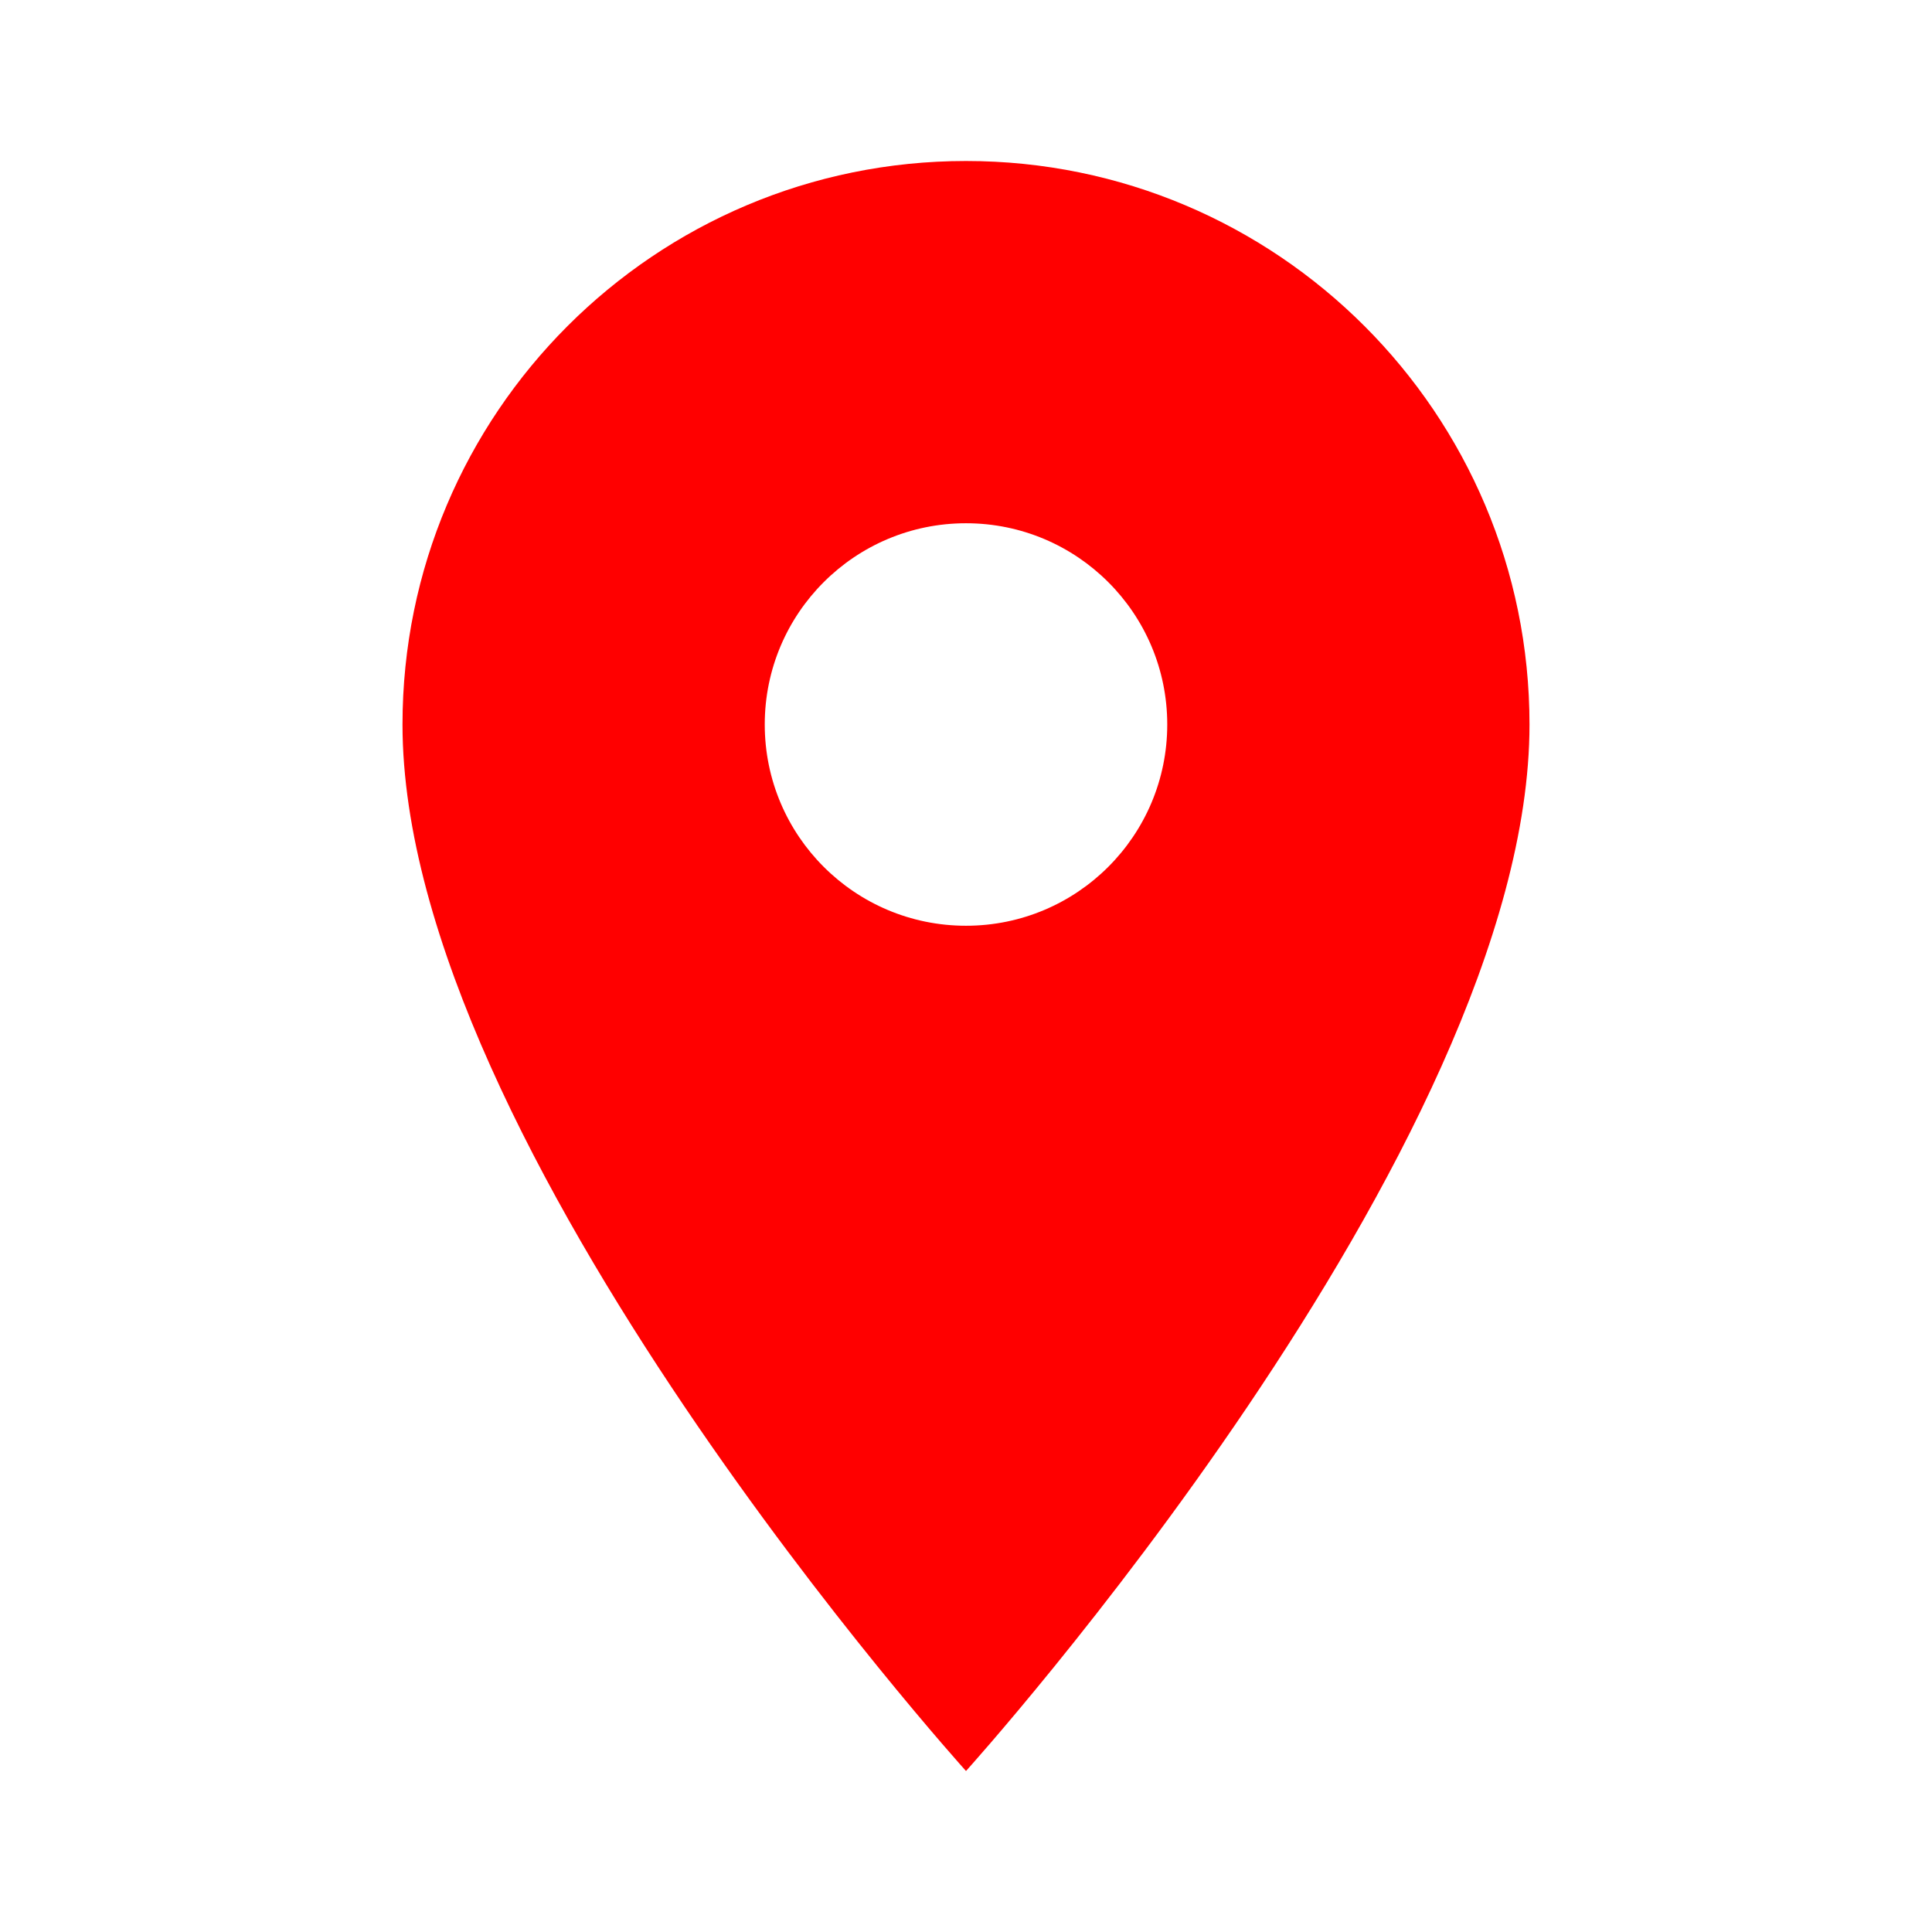
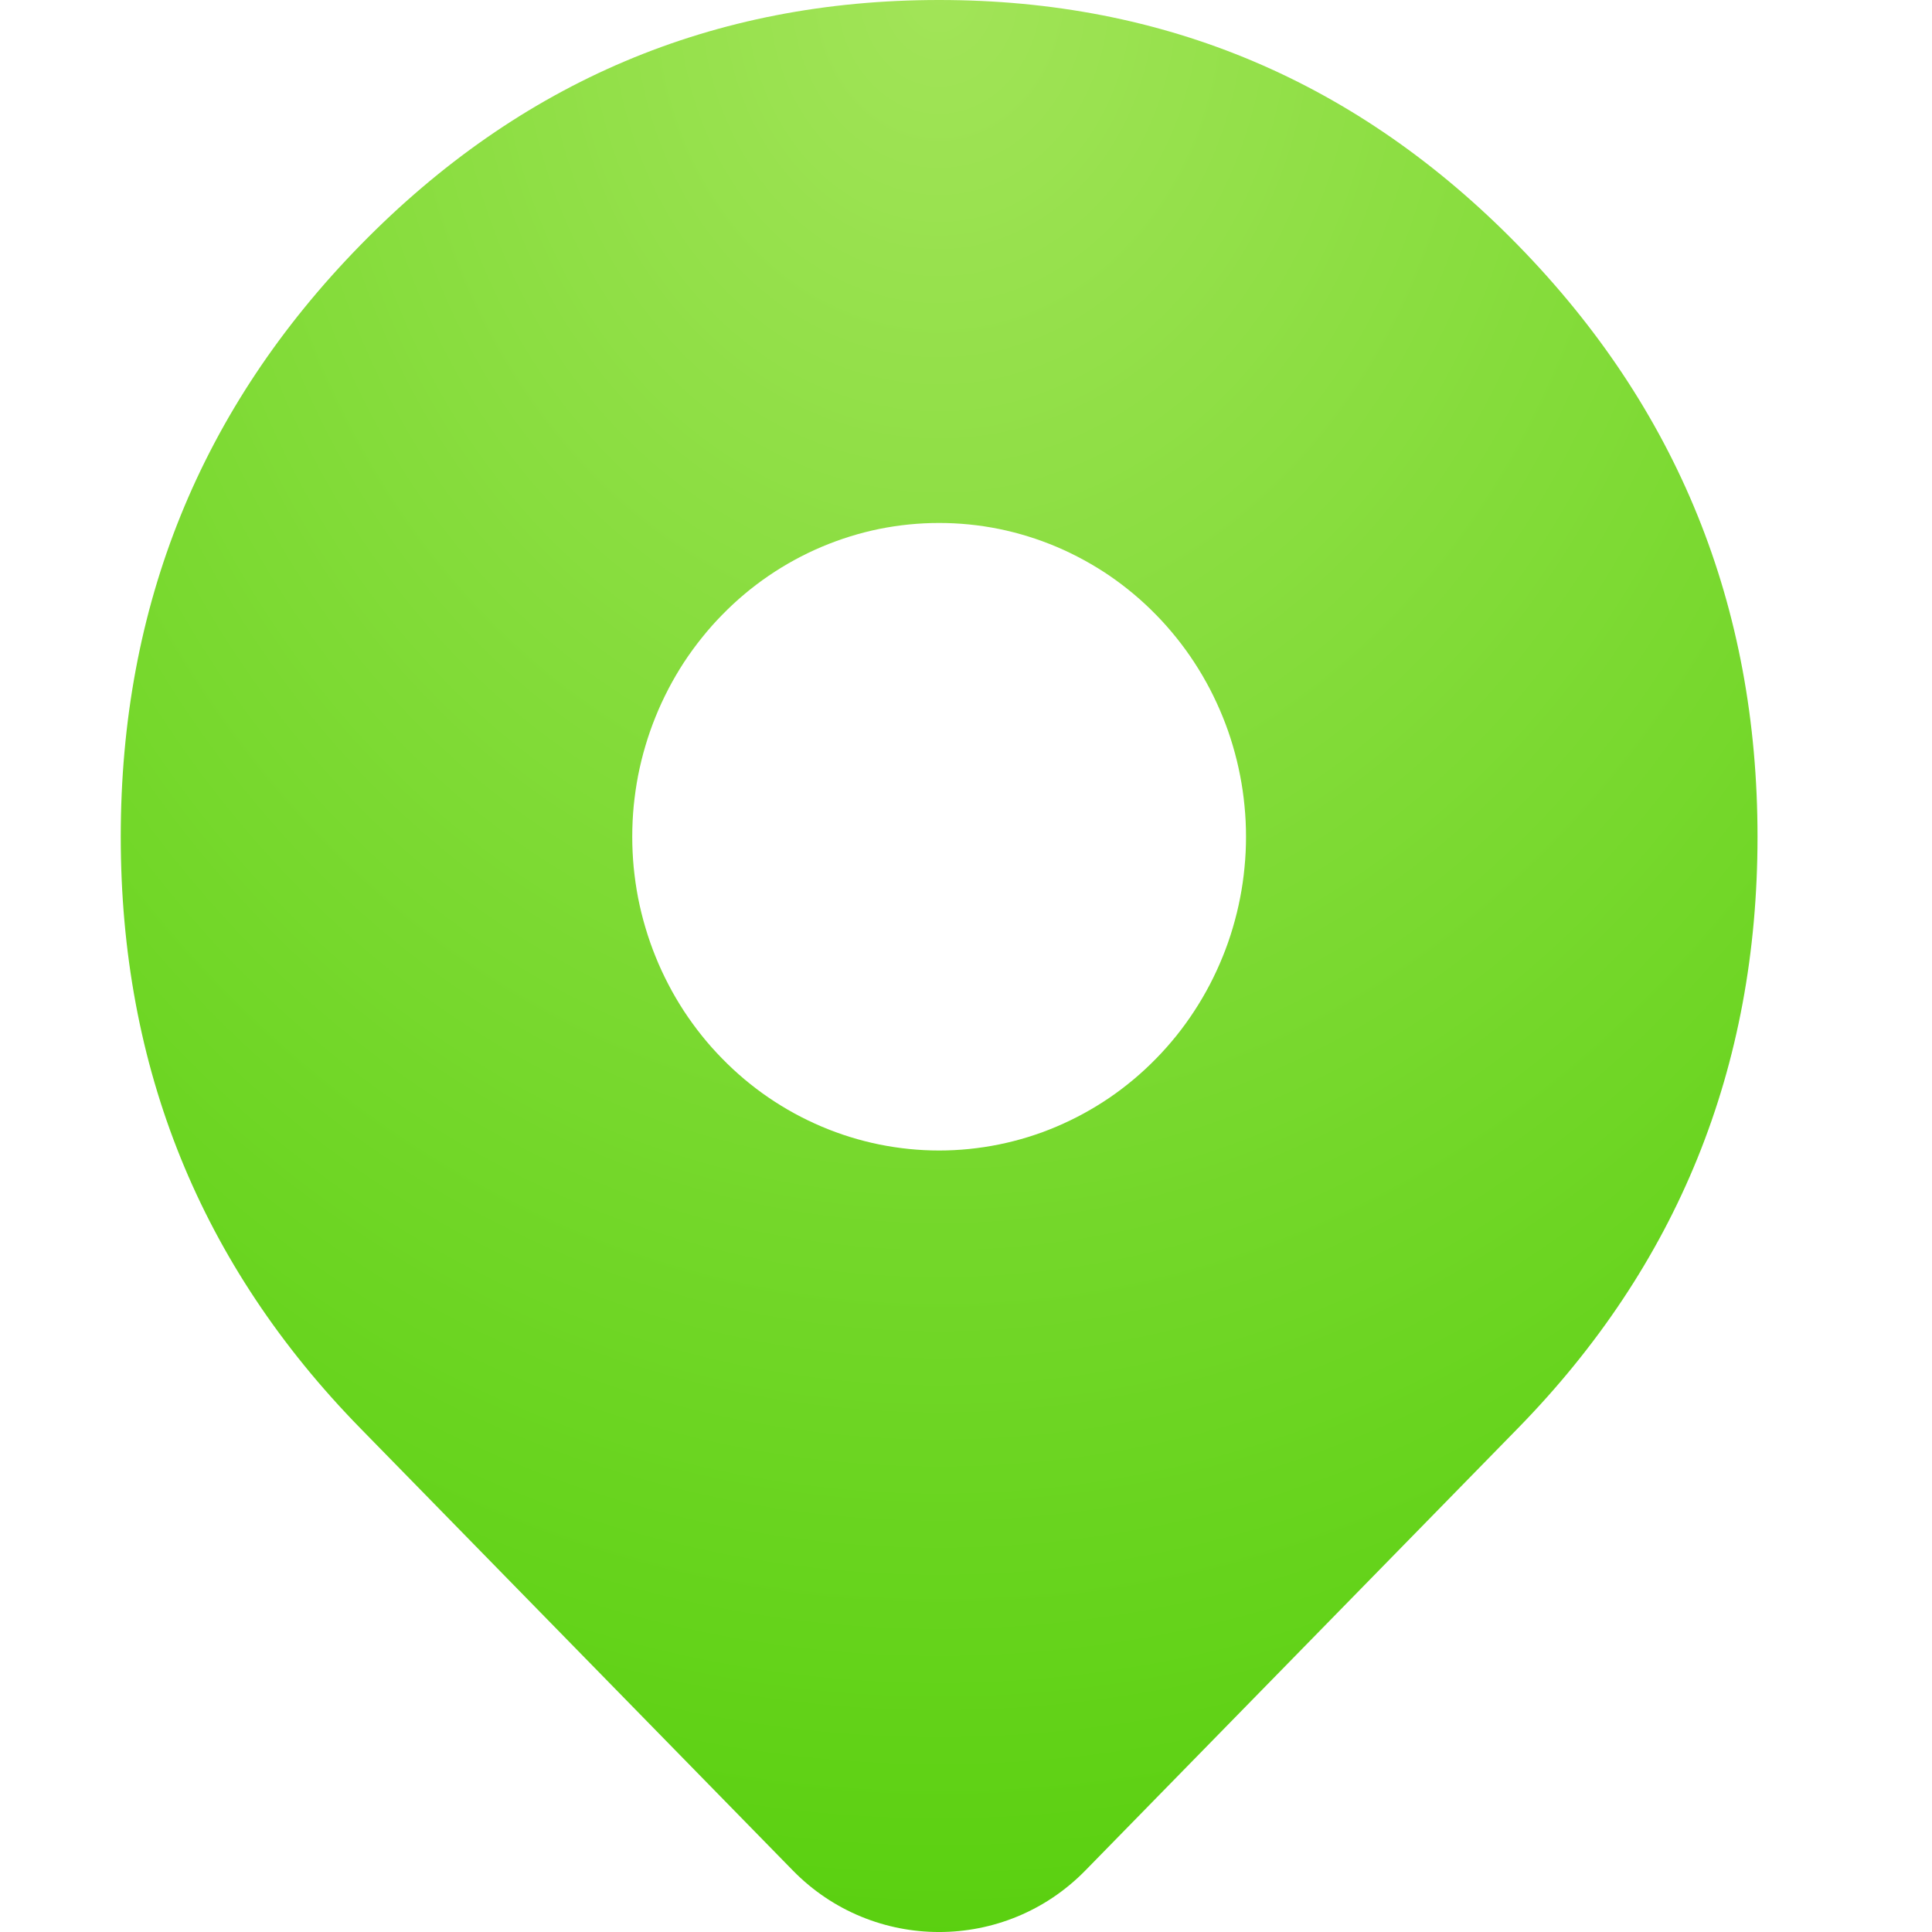
- <svg xmlns="http://www.w3.org/2000/svg" width="512" height="512" viewBox="0 0 24 24" fill="red">
-   <path d="M12 2C8.134 2 5 5.134 5 9c0 5.25 7 13 7 13s7-7.75 7-13c0-3.866-3.134-7-7-7zm0 9.5c-1.381 0-2.5-1.119-2.5-2.5S10.619 6.5 12 6.5s2.5 1.119 2.5 2.5S13.381 11.5 12 11.5z" />
+ <svg xmlns="http://www.w3.org/2000/svg" width="800px" height="800px" viewBox="-2 0 32 32" fill="none">
+   <path fill-rule="evenodd" clip-rule="evenodd" d="M23.14 4.059C20.493 1.353 17.298 0 13.555 0C9.812 0 6.617 1.353 3.97 4.059C1.323 6.765 0 10.032 0 13.859C0 17.686 1.323 20.952 3.97 23.658L11.132 30.981C12.461 32.34 14.648 32.34 15.977 30.981L23.14 23.658C25.786 20.952 27.11 17.686 27.11 13.859C27.11 10.032 25.786 6.765 23.14 4.059ZM13.555 19.056C13.889 19.056 14.219 19.022 14.546 18.956C14.874 18.889 15.192 18.791 15.5 18.66C15.808 18.529 16.101 18.369 16.379 18.18C16.656 17.99 16.913 17.775 17.149 17.533C17.267 17.413 17.378 17.287 17.484 17.156C17.59 17.024 17.689 16.887 17.781 16.746C17.874 16.604 17.959 16.459 18.038 16.308C18.116 16.158 18.187 16.005 18.251 15.847C18.315 15.69 18.371 15.53 18.419 15.367C18.467 15.204 18.508 15.039 18.54 14.873C18.573 14.706 18.597 14.537 18.613 14.368C18.63 14.199 18.638 14.029 18.638 13.859C18.638 13.688 18.63 13.519 18.613 13.349C18.597 13.18 18.573 13.012 18.54 12.845C18.508 12.678 18.467 12.513 18.419 12.35C18.371 12.187 18.315 12.027 18.251 11.87C18.187 11.713 18.116 11.559 18.038 11.409C17.959 11.259 17.874 11.113 17.781 10.971C17.689 10.83 17.59 10.693 17.484 10.562C17.378 10.43 17.267 10.304 17.149 10.184C16.913 9.942 16.656 9.727 16.379 9.537C16.101 9.348 15.808 9.188 15.5 9.057C15.192 8.927 14.874 8.828 14.546 8.761C14.219 8.695 13.889 8.662 13.555 8.662C13.221 8.662 12.891 8.695 12.563 8.761C12.236 8.828 11.918 8.927 11.61 9.057C11.301 9.188 11.008 9.348 10.731 9.537C10.453 9.727 10.197 9.942 9.961 10.184C9.843 10.304 9.731 10.43 9.626 10.562C9.52 10.693 9.421 10.83 9.328 10.971C9.236 11.113 9.15 11.259 9.072 11.409C8.994 11.559 8.922 11.713 8.859 11.87C8.795 12.027 8.739 12.187 8.691 12.35C8.642 12.513 8.602 12.678 8.569 12.845C8.537 13.012 8.513 13.18 8.496 13.349C8.48 13.519 8.472 13.688 8.472 13.859C8.472 14.029 8.48 14.199 8.496 14.368C8.513 14.537 8.537 14.706 8.569 14.873C8.602 15.039 8.642 15.204 8.691 15.367C8.739 15.53 8.795 15.69 8.859 15.847C8.922 16.005 8.994 16.158 9.072 16.308C9.15 16.459 9.236 16.604 9.328 16.746C9.421 16.887 9.52 17.024 9.626 17.156C9.731 17.287 9.843 17.413 9.961 17.533C10.197 17.775 10.453 17.99 10.731 18.18C11.008 18.369 11.301 18.529 11.61 18.66C11.918 18.791 12.236 18.889 12.563 18.956C12.891 19.022 13.221 19.056 13.555 19.056Z" fill="url(#paint0_radial_103_1597)" />
+   <defs>
+     <radialGradient id="paint0_radial_103_1597" cx="0" cy="0" r="1" gradientUnits="userSpaceOnUse" gradientTransform="translate(13.5549) rotate(90) scale(32 27.1097)">
+       <stop stop-color="#A2E458" />
+       <stop offset="1" stop-color="#5AD010" />
+     </radialGradient>
+   </defs>
</svg>
